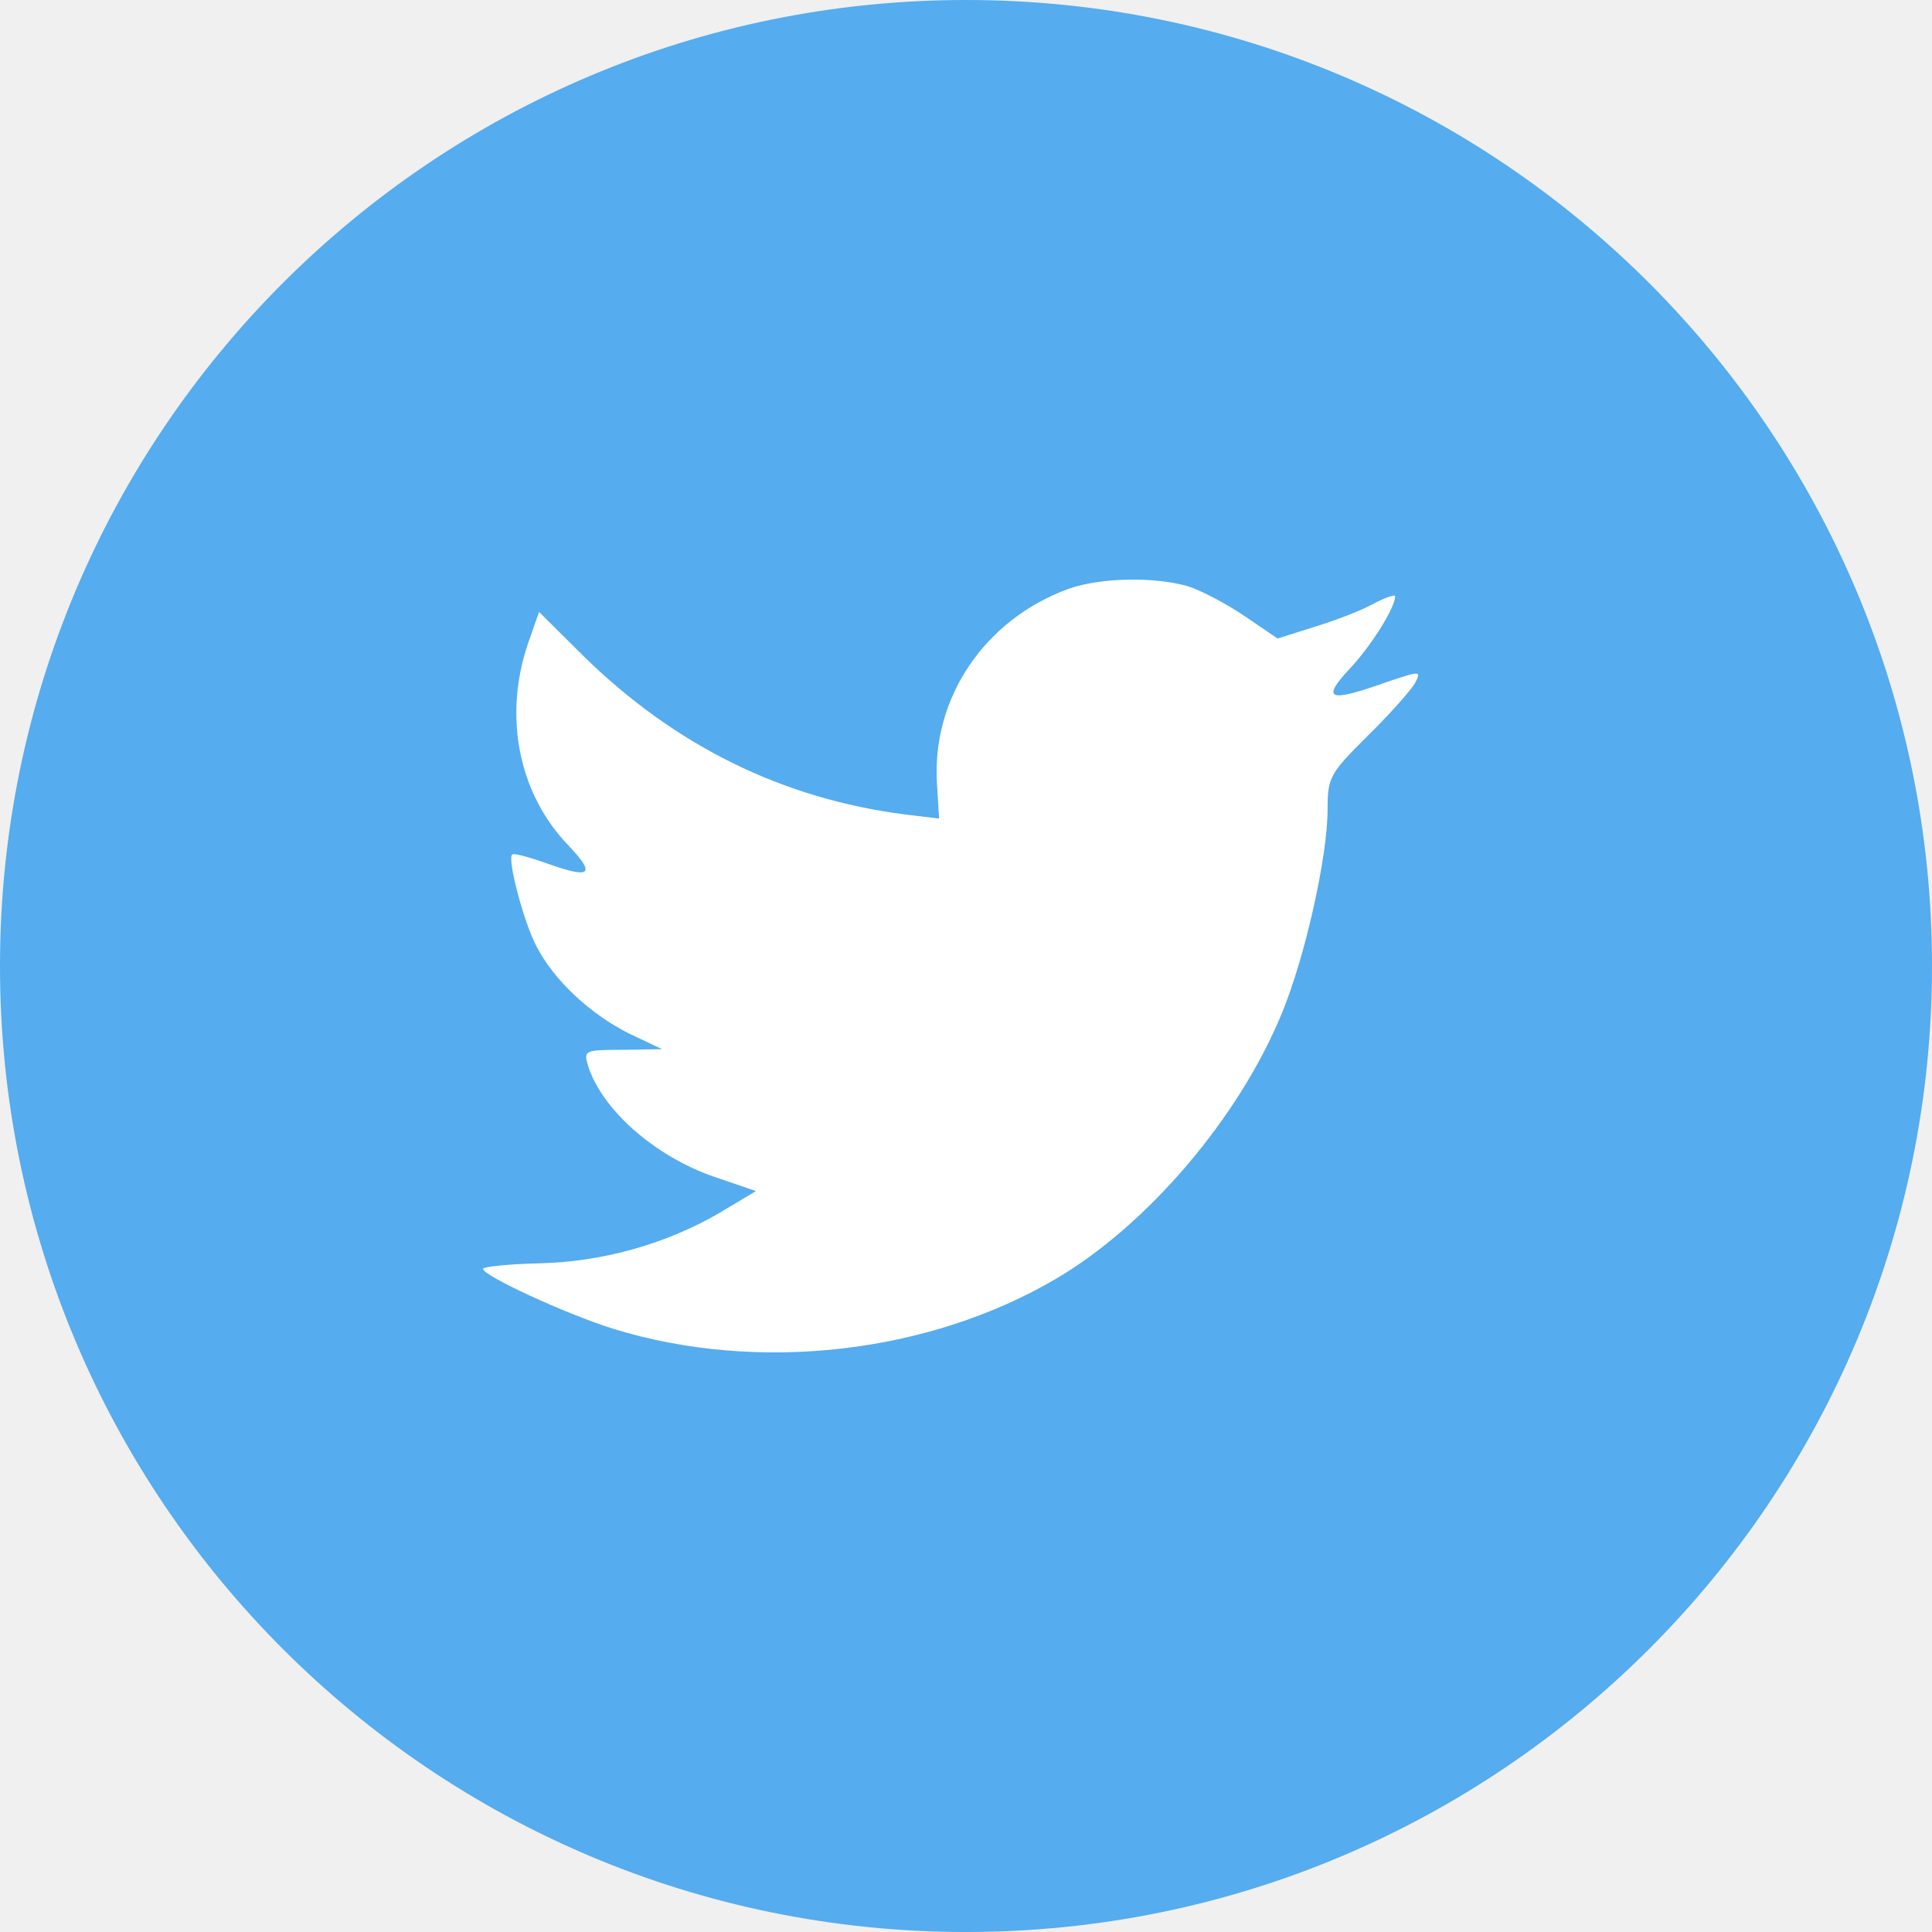
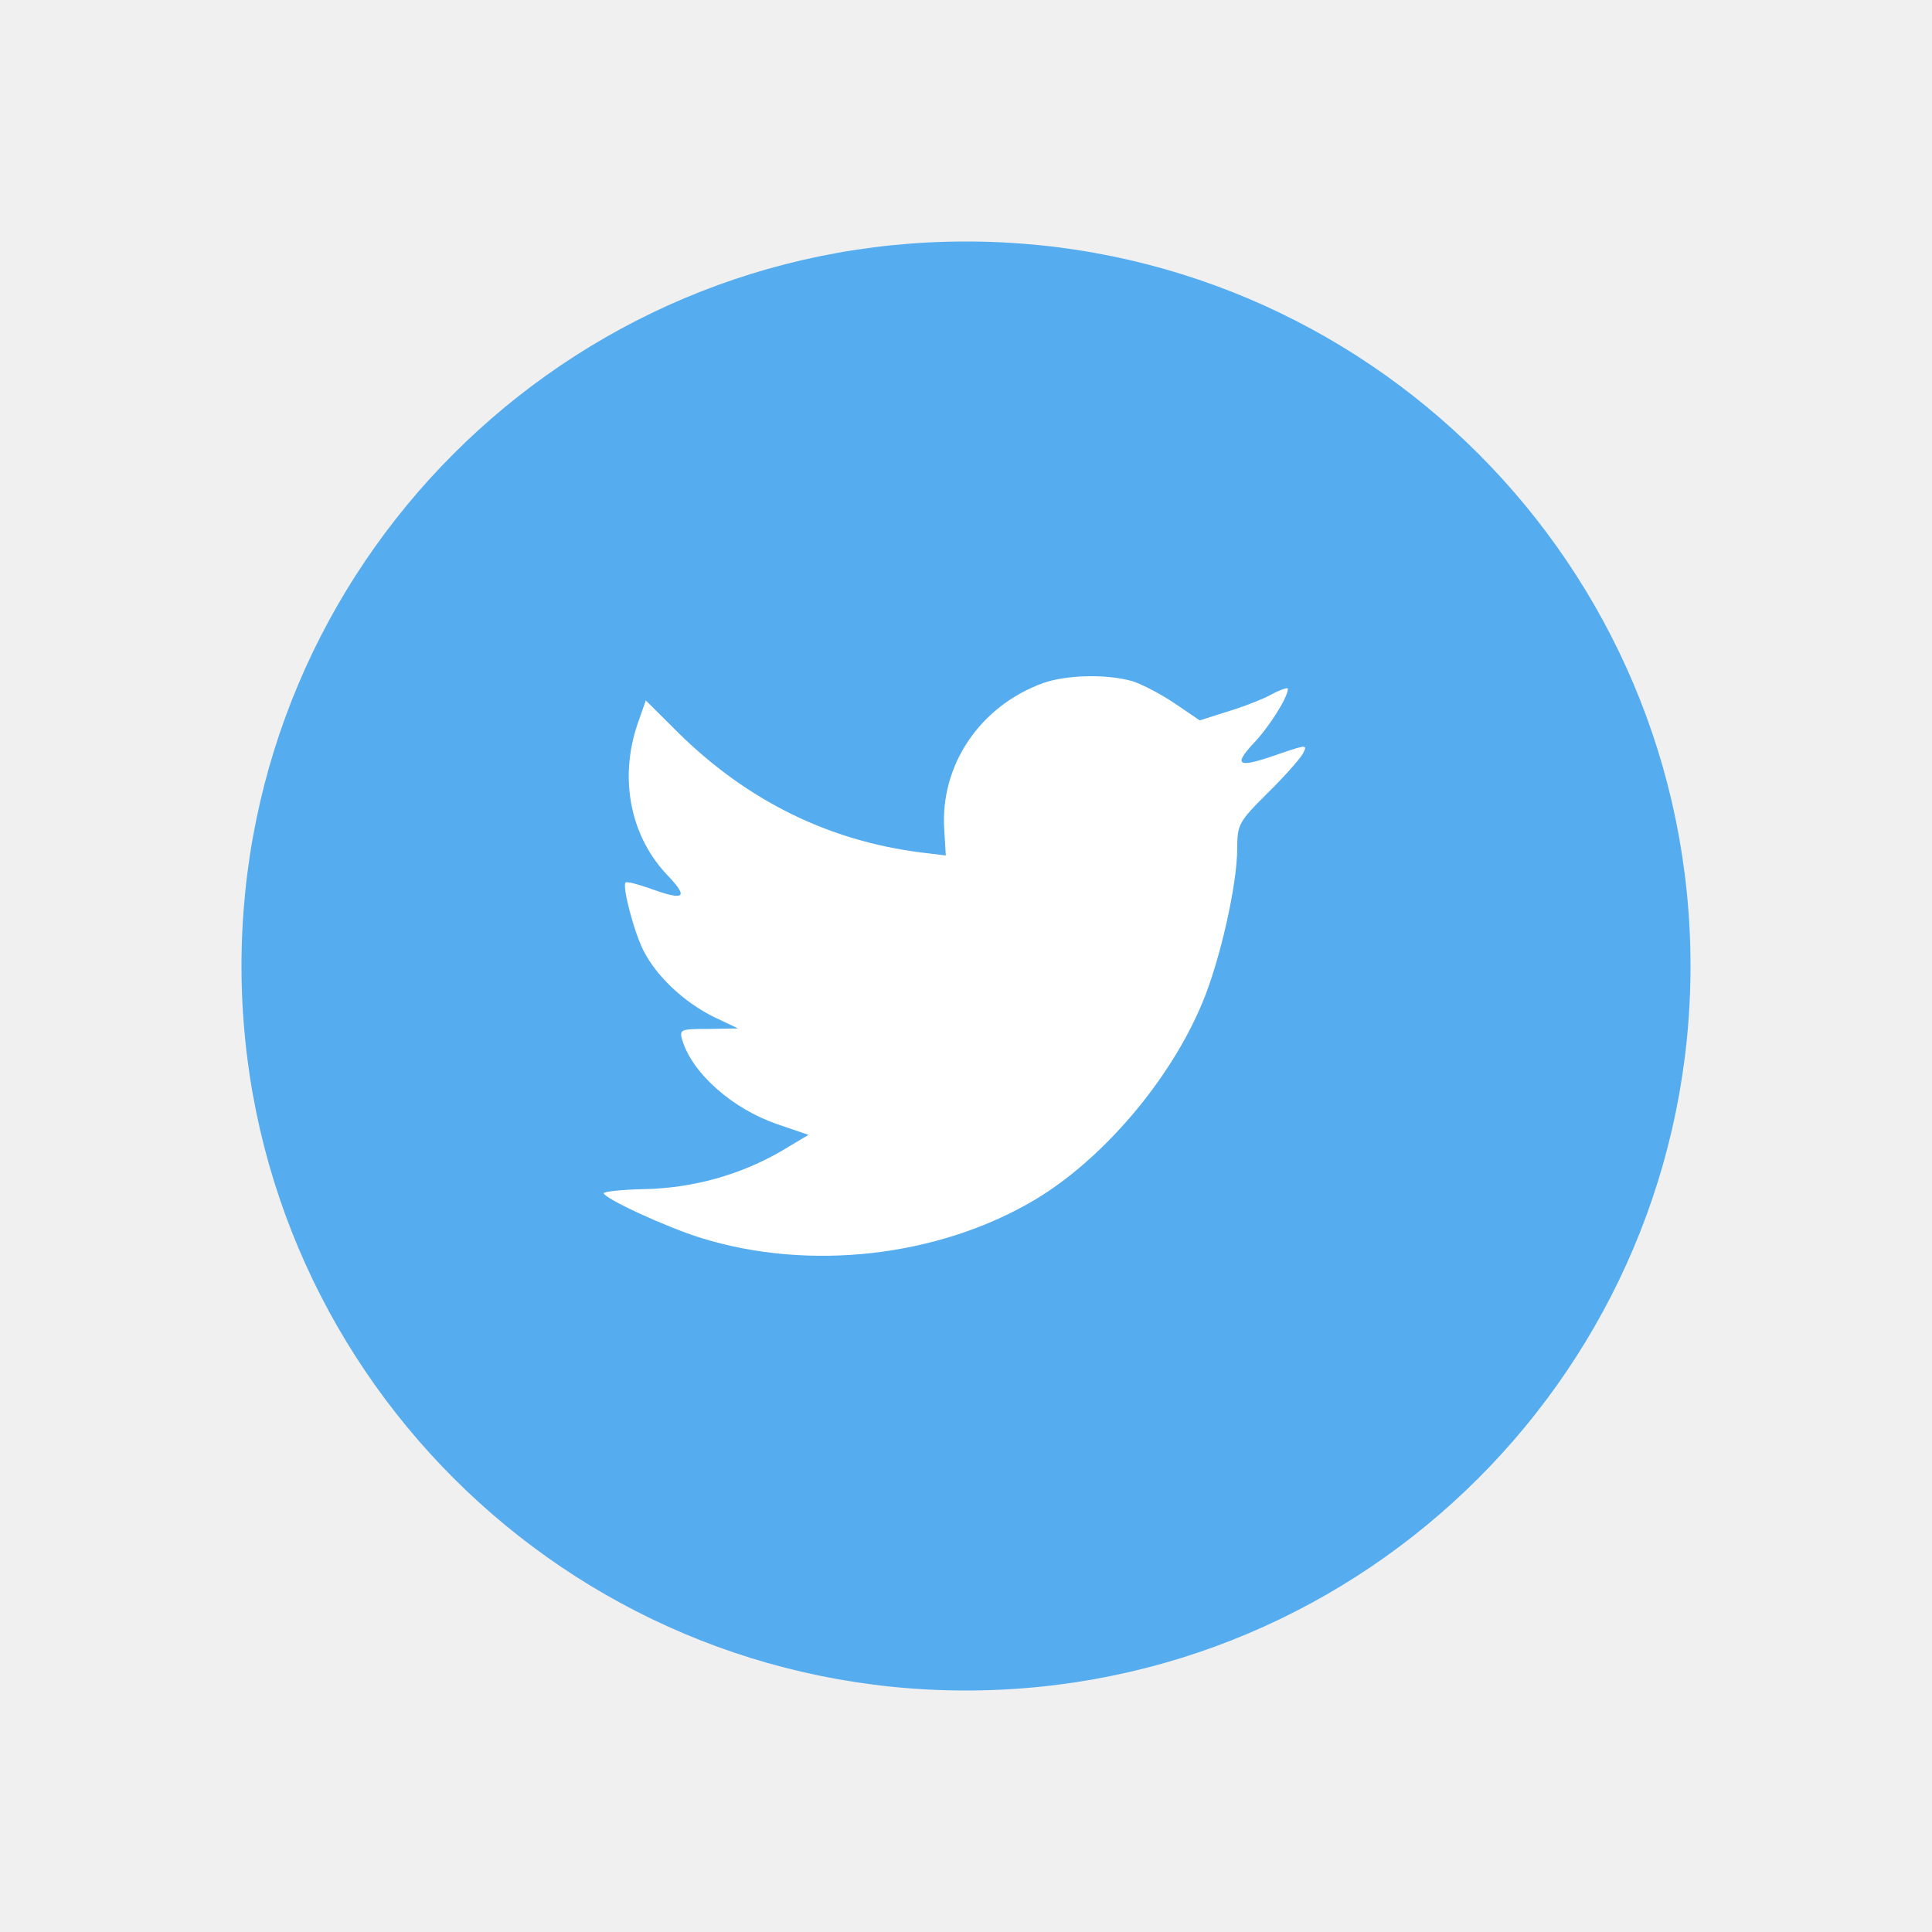
- <svg xmlns="http://www.w3.org/2000/svg" width="48" height="48" viewBox="0 0 48 48" fill="none">
-   <path d="M0 24C0 10.745 10.745 0 24 0C37.255 0 48 10.745 48 24C48 37.255 37.255 48 24 48C10.745 48 0 37.255 0 24Z" fill="#55ACEE" />
-   <path d="M23.281 19.508L23.332 20.338L22.492 20.236C19.437 19.846 16.768 18.524 14.501 16.304L13.393 15.203L13.108 16.016C12.504 17.83 12.89 19.745 14.149 21.033C14.82 21.745 14.669 21.846 13.511 21.423C13.108 21.287 12.755 21.185 12.722 21.236C12.604 21.355 13.007 22.897 13.326 23.507C13.763 24.355 14.652 25.185 15.626 25.677L16.449 26.066L15.475 26.083C14.535 26.083 14.501 26.1 14.602 26.456C14.938 27.558 16.264 28.727 17.741 29.236L18.782 29.592L17.876 30.134C16.533 30.914 14.955 31.354 13.377 31.388C12.621 31.405 12 31.473 12 31.524C12 31.693 14.048 32.642 15.24 33.015C18.816 34.117 23.063 33.642 26.253 31.761C28.519 30.422 30.785 27.761 31.843 25.185C32.414 23.812 32.984 21.304 32.984 20.101C32.984 19.321 33.035 19.219 33.975 18.287C34.529 17.745 35.049 17.152 35.15 16.982C35.318 16.66 35.301 16.66 34.445 16.948C33.018 17.457 32.816 17.389 33.522 16.626C34.042 16.084 34.663 15.101 34.663 14.813C34.663 14.762 34.411 14.847 34.126 14.999C33.824 15.169 33.152 15.423 32.649 15.576L31.742 15.864L30.919 15.304C30.466 14.999 29.828 14.66 29.493 14.559C28.636 14.321 27.327 14.355 26.555 14.627C24.456 15.389 23.13 17.355 23.281 19.508Z" fill="white" />
+ <svg xmlns="http://www.w3.org/2000/svg" width="64" height="64" viewBox="0 0 64 64" fill="none" version="1.1" id="svg6">
+   <defs id="defs10" />
+   <path d="M 8,32 C 8,18.745 18.745,8 32,8 45.255,8 56,18.745 56,32 56,45.255 45.255,56 32,56 18.745,56 8,45.255 8,32 Z" fill="#55acee" id="path2" />
+   <path d="m 31.281,27.508 0.05,0.831 -0.839,-0.102 c -3.055,-0.39 -5.724,-1.712 -7.991,-3.932 l -1.108,-1.102 -0.285,0.814 c -0.604,1.813 -0.218,3.729 1.041,5.017 0.671,0.712 0.52,0.814 -0.638,0.39 -0.403,-0.136 -0.755,-0.237 -0.789,-0.186 -0.117,0.119 0.285,1.661 0.604,2.271 0.436,0.847 1.326,1.678 2.3,2.169 l 0.823,0.39 -0.974,0.017 c -0.94,0 -0.974,0.017 -0.873,0.373 0.336,1.102 1.662,2.271 3.139,2.78 l 1.041,0.356 -0.907,0.542 c -1.343,0.78 -2.921,1.22 -4.499,1.254 C 20.621,39.405 20,39.473 20,39.524 c 0,0.17 2.048,1.119 3.24,1.491 3.576,1.102 7.823,0.627 11.013,-1.254 2.266,-1.339 4.533,-4 5.59,-6.576 0.571,-1.373 1.142,-3.881 1.142,-5.084 0,-0.78 0.05,-0.881 0.99,-1.813 0.554,-0.542 1.074,-1.136 1.175,-1.305 0.168,-0.322 0.151,-0.322 -0.705,-0.034 -1.427,0.508 -1.628,0.441 -0.923,-0.322 0.52,-0.542 1.141,-1.525 1.141,-1.813 0,-0.051 -0.252,0.034 -0.537,0.186 -0.302,0.17 -0.974,0.424 -1.477,0.576 l -0.906,0.288 -0.823,-0.559 c -0.453,-0.305 -1.091,-0.644 -1.427,-0.746 -0.856,-0.237 -2.166,-0.203 -2.938,0.068 -2.099,0.763 -3.425,2.729 -3.274,4.881 z" fill="#ffffff" id="path4" />
</svg>
